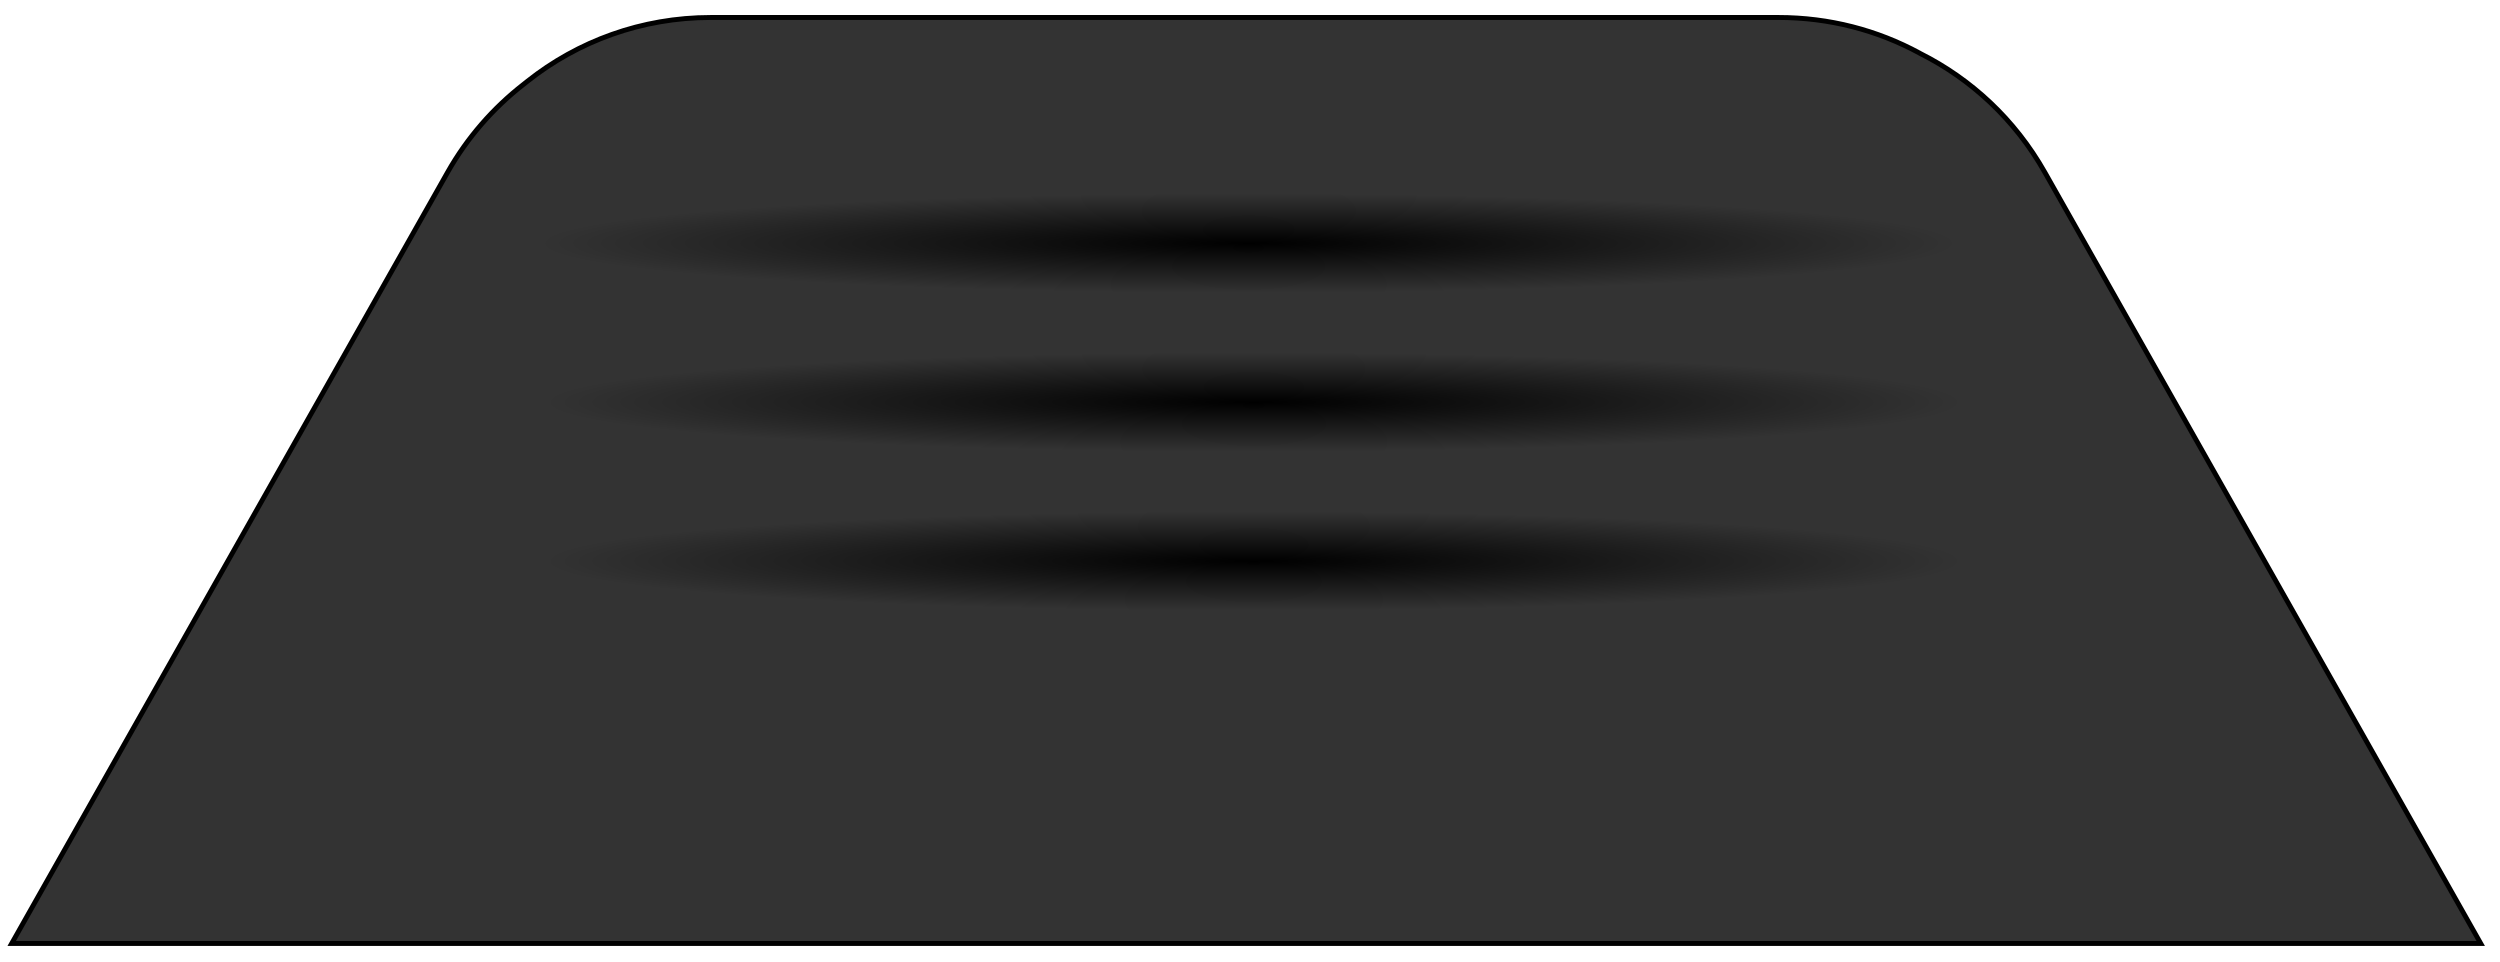
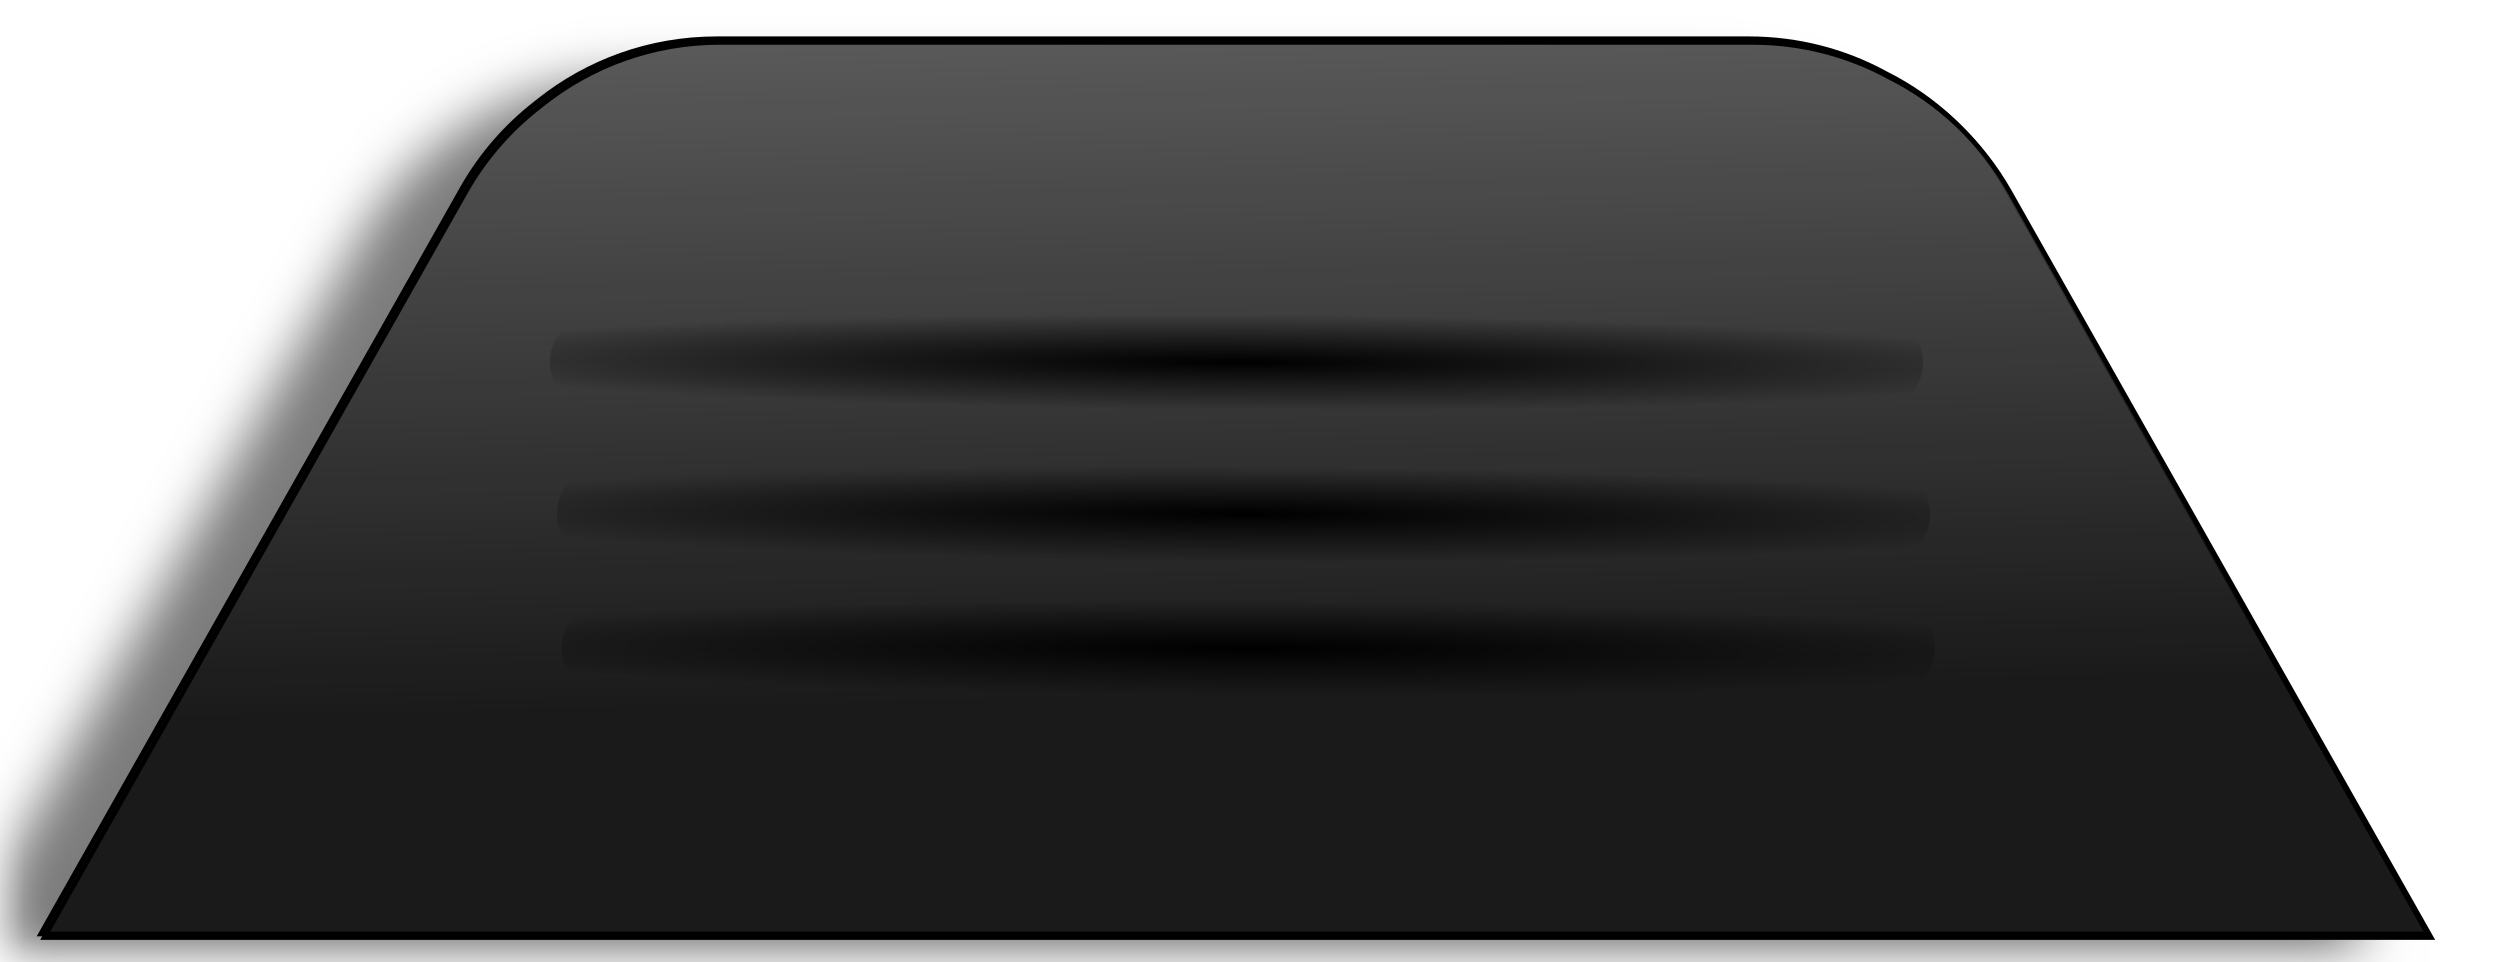
<svg xmlns="http://www.w3.org/2000/svg" xmlns:xlink="http://www.w3.org/1999/xlink" width="46" height="17.7" id="svg4046" version="1.1">
  <defs id="defs4048">
-     <radialGradient xlink:href="#linearGradient3826" id="radialGradient3971" gradientUnits="userSpaceOnUse" gradientTransform="matrix(1,0,0,0.06993007,7.071068,229.3644)" cx="330.32" cy="270.504" fx="330.32" fy="270.504" r="144.452" />
+     <linearGradient id="linearGradient3806">
+       <stop style="stop-color:#ffffff;stop-opacity:1;" offset="0" id="stop3808" />
+       <stop style="stop-color:#ffffff;stop-opacity:0;" offset="1" id="stop3810" />
+     </linearGradient>
    <linearGradient id="linearGradient3826">
      <stop style="stop-color:#000000;stop-opacity:1;" offset="0" id="stop3828" />
      <stop style="stop-color:#000000;stop-opacity:0;" offset="1" id="stop3830" />
    </linearGradient>
-     <radialGradient xlink:href="#linearGradient3826-5" id="radialGradient3973" gradientUnits="userSpaceOnUse" gradientTransform="matrix(1,0,0,0.06993007,8.12182,261.6893)" cx="330.32" cy="270.504" fx="330.32" fy="270.504" r="144.452" />
    <linearGradient id="linearGradient3826-5">
      <stop style="stop-color:#000000;stop-opacity:1;" offset="0" id="stop3828-3" />
      <stop style="stop-color:#000000;stop-opacity:0;" offset="1" id="stop3830-7" />
    </linearGradient>
    <radialGradient xlink:href="#linearGradient3826-5-6" id="radialGradient3975" gradientUnits="userSpaceOnUse" gradientTransform="matrix(1,0,0,0.06993007,8.12182,294.0142)" cx="330.32" cy="270.504" fx="330.32" fy="270.504" r="144.452" />
    <linearGradient id="linearGradient3826-5-6">
      <stop style="stop-color:#000000;stop-opacity:1;" offset="0" id="stop3828-3-8" />
      <stop style="stop-color:#000000;stop-opacity:0;" offset="1" id="stop3830-7-1" />
    </linearGradient>
-     <radialGradient r="144.452" fy="270.504" fx="330.32" cy="270.504" cx="330.32" gradientTransform="matrix(1,0,0,0.06993007,8.12182,294.0142)" gradientUnits="userSpaceOnUse" id="radialGradient4044" xlink:href="#linearGradient3826-5-6" />
+     <radialGradient xlink:href="#linearGradient3826-5-6" id="radialGradient3001" gradientUnits="userSpaceOnUse" gradientTransform="matrix(0.09046538,0,0,0.00632625,-6.811203,1045.275)" cx="330.32" cy="270.504" fx="330.32" fy="270.504" r="144.452" />
+     <radialGradient xlink:href="#linearGradient3826-5" id="radialGradient3004" gradientUnits="userSpaceOnUse" gradientTransform="matrix(0.09046538,0,0,0.00632625,-6.811203,1042.35)" cx="330.32" cy="270.504" fx="330.32" fy="270.504" r="144.452" />
+     <radialGradient xlink:href="#linearGradient3826" id="radialGradient3007" gradientUnits="userSpaceOnUse" gradientTransform="matrix(0.1114444,6.5527476e-4,-3.7196499e-5,0.00632614,-13.82599,1039.21)" cx="330.32" cy="270.504" fx="330.32" fy="270.504" r="144.452" />
+     <linearGradient xlink:href="#linearGradient3806" id="linearGradient3812" x1="25.583" y1="1001.602" x2="26.566" y2="1047.311" gradientUnits="userSpaceOnUse" gradientTransform="translate(-2.004522,0.1736198)" />
+     <radialGradient xlink:href="#linearGradient3826-7" id="radialGradient3007-3" gradientUnits="userSpaceOnUse" gradientTransform="matrix(0.1114444,6.5527476e-4,-3.7196499e-5,0.00632614,-13.82599,1039.21)" cx="330.32" cy="270.504" fx="330.32" fy="270.504" r="144.452" />
+     <linearGradient id="linearGradient3826-7">
+       <stop style="stop-color:#000000;stop-opacity:1;" offset="0" id="stop3828-4" />
+       <stop style="stop-color:#000000;stop-opacity:0;" offset="1" id="stop3830-0" />
+     </linearGradient>
+     <radialGradient r="144.452" fy="270.504" fx="330.32" cy="270.504" cx="330.32" gradientTransform="matrix(0.1114444,6.5527476e-4,-3.7196499e-5,0.00632614,-13.695,1042.101)" gradientUnits="userSpaceOnUse" id="radialGradient3829" xlink:href="#linearGradient3826-7" />
+     <radialGradient xlink:href="#linearGradient3826-4" id="radialGradient3007-34" gradientUnits="userSpaceOnUse" gradientTransform="matrix(0.1114444,6.5527476e-4,-3.7196499e-5,0.00632614,-13.82599,1039.21)" cx="330.32" cy="270.504" fx="330.32" fy="270.504" r="144.452" />
+     <linearGradient id="linearGradient3826-4">
+       <stop style="stop-color:#000000;stop-opacity:1;" offset="0" id="stop3828-8" />
+       <stop style="stop-color:#000000;stop-opacity:0;" offset="1" id="stop3830-6" />
+     </linearGradient>
+     <radialGradient r="144.452" fy="270.504" fx="330.32" cy="270.504" cx="330.32" gradientTransform="matrix(0.1114444,6.5527476e-4,-3.7196499e-5,0.00632614,-13.6003,1044.658)" gradientUnits="userSpaceOnUse" id="radialGradient3829-8" xlink:href="#linearGradient3826-4" />
+     <linearGradient xlink:href="#linearGradient3806-7" id="linearGradient3812-8" x1="25.583" y1="1001.602" x2="26.566" y2="1047.311" gradientUnits="userSpaceOnUse" gradientTransform="translate(-2.004522,0.1736198)" />
+     <linearGradient id="linearGradient3806-7">
+       <stop style="stop-color:#ffffff;stop-opacity:1;" offset="0" id="stop3808-9" />
+       <stop style="stop-color:#ffffff;stop-opacity:0;" offset="1" id="stop3810-9" />
+     </linearGradient>
+     <linearGradient xlink:href="#linearGradient3806" id="linearGradient3961" gradientUnits="userSpaceOnUse" gradientTransform="translate(-2.004522,0.1736198)" x1="25.583" y1="1001.602" x2="26.566" y2="1047.311" />
+     <radialGradient xlink:href="#linearGradient3826" id="radialGradient3963" gradientUnits="userSpaceOnUse" gradientTransform="matrix(0.1114444,6.5527476e-4,-3.7196499e-5,0.00632614,-13.82599,1039.21)" cx="330.32" cy="270.504" fx="330.32" fy="270.504" r="144.452" />
+     <radialGradient xlink:href="#linearGradient3826-7" id="radialGradient3965" gradientUnits="userSpaceOnUse" gradientTransform="matrix(0.1114444,6.5527476e-4,-3.7196499e-5,0.00632614,-13.695,1042.101)" cx="330.32" cy="270.504" fx="330.32" fy="270.504" r="144.452" />
+     <radialGradient xlink:href="#linearGradient3826-4" id="radialGradient3967" gradientUnits="userSpaceOnUse" gradientTransform="matrix(0.1114444,6.5527476e-4,-3.7196499e-5,0.00632614,-13.6003,1044.658)" cx="330.32" cy="270.504" fx="330.32" fy="270.504" r="144.452" />
+     <filter id="filter3977">
+       <feGaussianBlur stdDeviation="0.484" id="feGaussianBlur3979" />
+     </filter>
  </defs>
  <g id="layer1" transform="translate(0,-1034.662)">
-     <g id="g3965" transform="matrix(0.09046538,0,0,0.09046538,-7.545946,1016.677)">
-       <path id="rect2985" d="m 228.006,202.36 c -14.127,0 -27.083,4.858 -37.312,12.969 -0.309,0.232 -0.601,0.48 -0.906,0.719 -6.046,4.728 -11.32,10.694 -15.344,17.812 l -88.656,156.844 502.188,0 -88.656,-156.844 c -6.109,-10.808 -15.034,-18.996 -25.312,-24.156 -0.075,-0.038 -0.144,-0.088 -0.219,-0.125 -8.503,-4.608 -18.269,-7.219 -28.656,-7.219 l -217.125,0 z" style="fill:#333333;fill-rule:evenodd;stroke:#000000;stroke-width:1px;stroke-linecap:butt;stroke-linejoin:miter;stroke-opacity:1" />
-       <rect ry="10.102" y="238.179" x="192.939" height="20.203" width="288.904" id="rect3035" style="fill:url(#radialGradient3971);fill-opacity:1" />
-       <rect ry="10.102" y="270.504" x="193.99" height="20.203" width="288.904" id="rect3035-5" style="fill:url(#radialGradient3973);fill-opacity:1" />
-       <rect ry="10.102" y="302.829" x="193.99" height="20.203" width="288.904" id="rect3035-5-6" style="fill:url(#radialGradient4044);fill-opacity:1" />
+     <path style="opacity:0.513;fill:#000000;fill-opacity:1;fill-rule:evenodd;stroke:#000000;stroke-width:0.09px;stroke-linecap:butt;stroke-linejoin:miter;stroke-opacity:1;filter:url(#filter3977)" d="m 11.549,1036.146 c -1.278,0 -2.45,0.44 -3.375,1.173 -0.028,0.021 -0.054,0.043 -0.082,0.065 -0.547,0.428 -1.024,0.967 -1.388,1.611 l -8.02,14.189 45.431,0 -8.02,-14.189 c -0.553,-0.978 -1.36,-1.718 -2.29,-2.185 -0.007,0 -0.013,-0.01 -0.02,-0.011 -0.769,-0.417 -1.653,-0.653 -2.592,-0.653 l -19.642,0 z" id="rect2985-0-1" />
+     <g id="g3886" transform="matrix(0.9667299,0,0,0.9667299,0.5407825,34.82668)">
+       <path id="rect2985" d="m 13.081,1034.983 c -1.278,0 -2.45,0.44 -3.375,1.173 -0.028,0.021 -0.054,0.043 -0.082,0.065 -0.547,0.428 -1.024,0.967 -1.388,1.611 l -8.02,14.189 45.431,0 -8.02,-14.189 c -0.553,-0.978 -1.36,-1.718 -2.29,-2.185 -0.007,0 -0.013,-0.01 -0.02,-0.011 -0.769,-0.417 -1.653,-0.653 -2.592,-0.653 l -19.642,0 z" style="fill:#1a1a1a;fill-rule:evenodd;stroke:#000000;stroke-width:0.09px;stroke-linecap:butt;stroke-linejoin:miter;stroke-opacity:1" />
+       <path id="rect2985-0" d="m 13.147,1035.051 c -1.278,0 -2.45,0.44 -3.375,1.173 -0.028,0.021 -0.054,0.043 -0.082,0.065 -0.547,0.428 -1.024,0.967 -1.388,1.611 l -8.02,14.189 45.431,0 -8.02,-14.189 c -0.553,-0.978 -1.36,-1.718 -2.29,-2.185 -0.007,0 -0.013,-0.01 -0.02,-0.011 -0.769,-0.417 -1.653,-0.653 -2.592,-0.653 l -19.642,0 z" style="fill:url(#linearGradient3961);fill-opacity:1;fill-rule:evenodd;stroke:#000000;stroke-width:0.09px;stroke-linecap:butt;stroke-linejoin:miter;stroke-opacity:1" />
+       <rect ry="0.914" y="1040.224" x="9.908" height="1.828" width="26.136" id="rect3035" style="fill:url(#radialGradient3963);fill-opacity:1" />
+       <rect ry="0.914" y="1043.115" x="10.039" height="1.828" width="26.136" id="rect3035-5" style="fill:url(#radialGradient3965);fill-opacity:1" />
+       <rect ry="0.914" y="1045.671" x="10.134" height="1.828" width="26.136" id="rect3035-3" style="fill:url(#radialGradient3967);fill-opacity:1" />
    </g>
  </g>
</svg>
